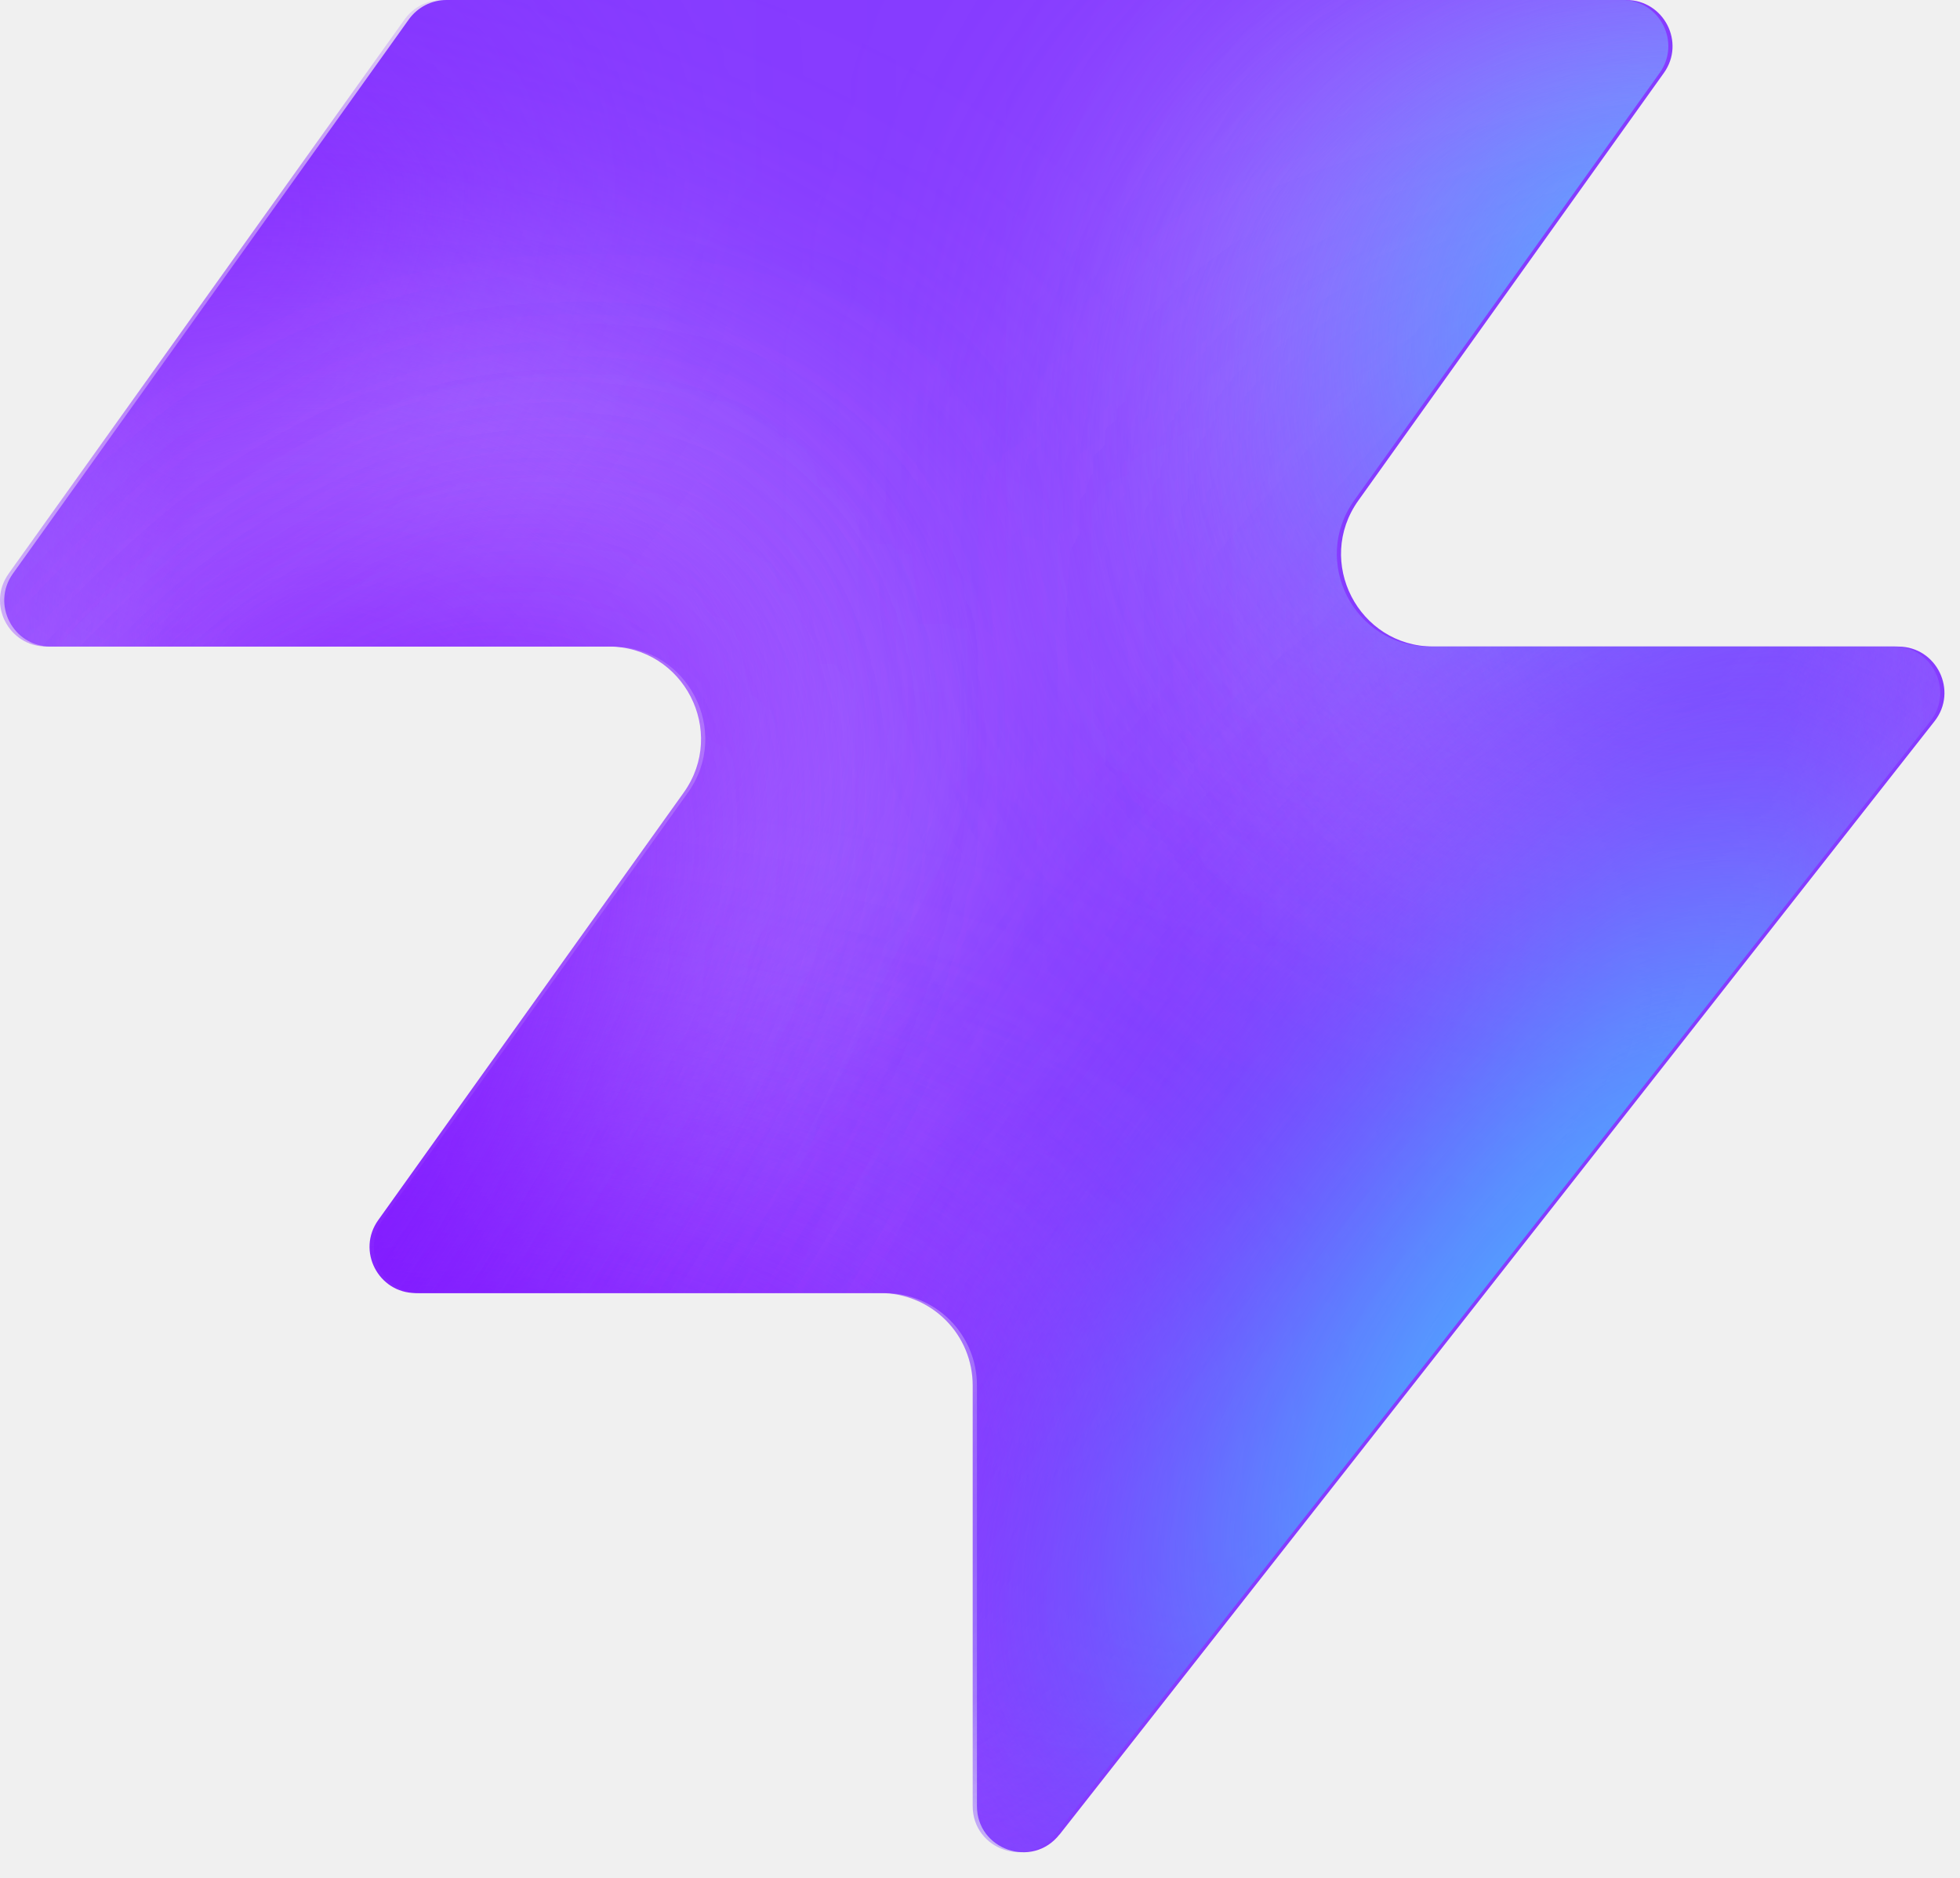
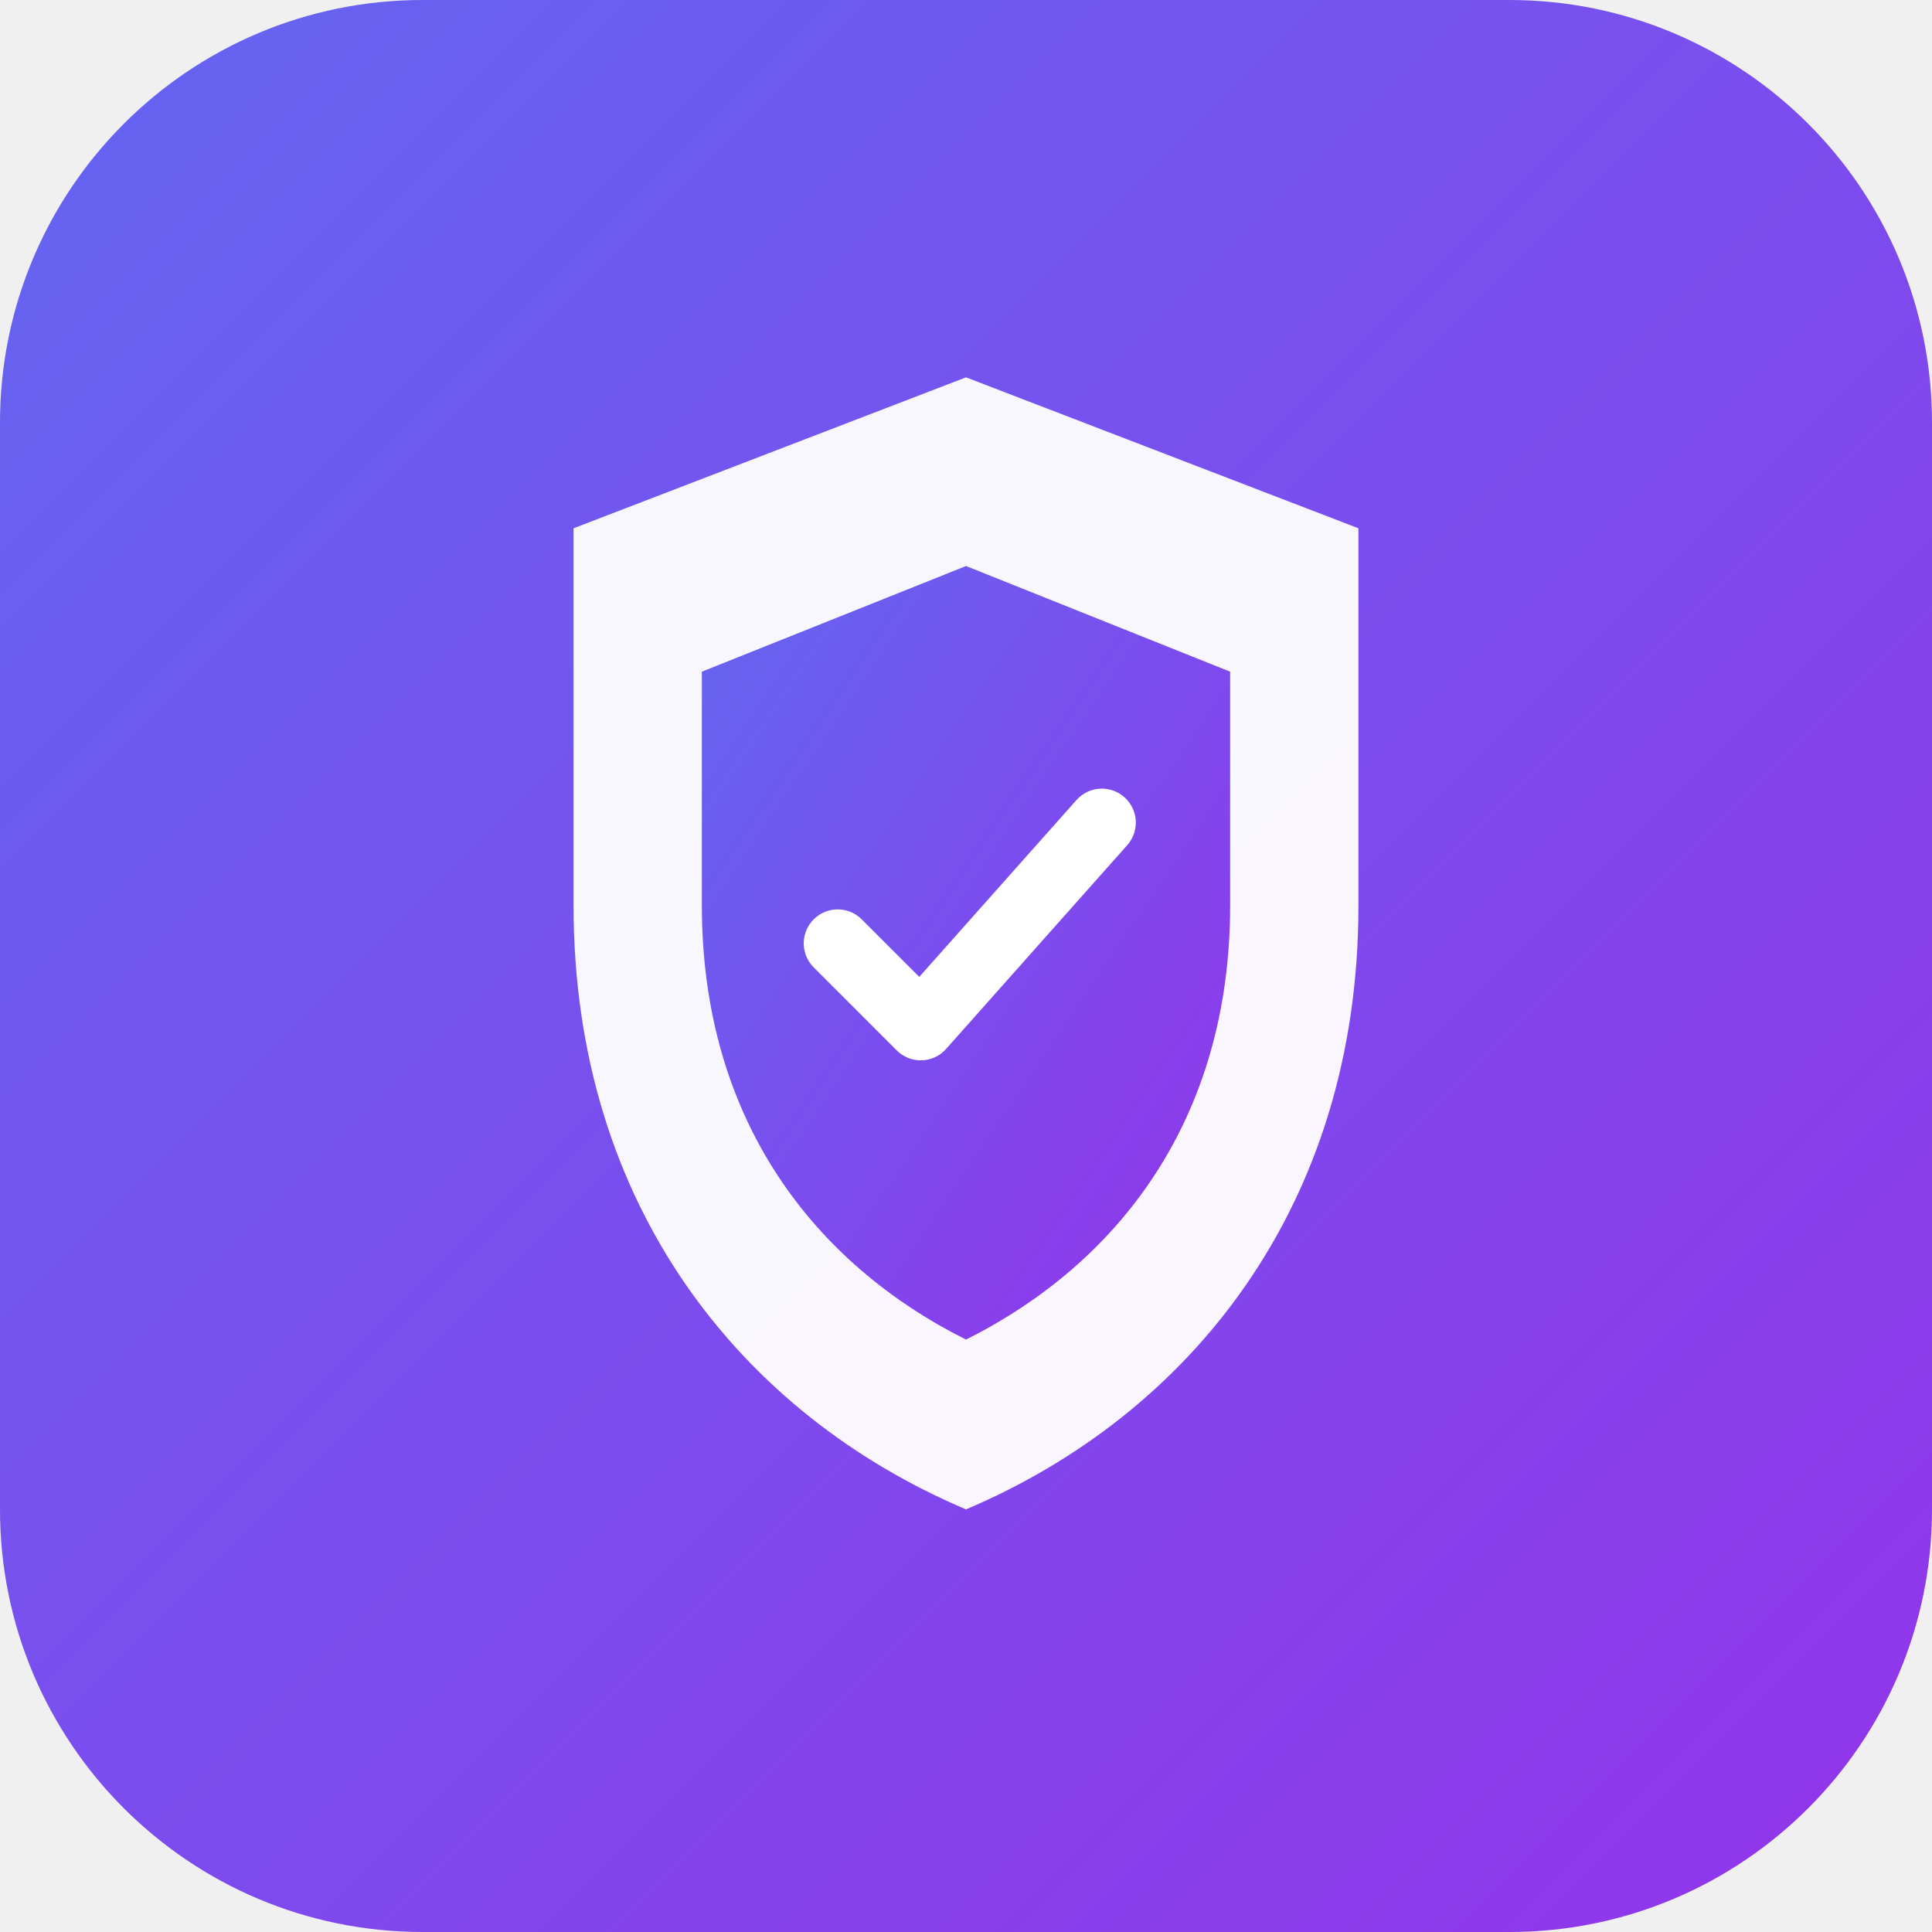
- <svg xmlns="http://www.w3.org/2000/svg" width="48" height="46" fill="none" viewBox="0 0 48 46">
-   <path fill="#863bff" d="M25.946 44.938c-.664.845-2.021.375-2.021-.698V33.937a2.26 2.26 0 0 0-2.262-2.262H10.287c-.92 0-1.456-1.04-.92-1.788l7.48-10.471c1.07-1.497 0-3.578-1.842-3.578H1.237c-.92 0-1.456-1.04-.92-1.788L10.013.474c.214-.297.556-.474.92-.474h28.894c.92 0 1.456 1.04.92 1.788l-7.48 10.471c-1.07 1.498 0 3.579 1.842 3.579h11.377c.943 0 1.473 1.088.89 1.83L25.947 44.94z" style="fill:#863bff;fill:color(display-p3 .525 .23 1);fill-opacity:1" />
-   <mask id="a" width="48" height="46" x="0" y="0" maskUnits="userSpaceOnUse" style="mask-type:alpha">
-     <path fill="#000" d="M25.842 44.938c-.664.844-2.021.375-2.021-.698V33.937a2.26 2.26 0 0 0-2.262-2.262H10.183c-.92 0-1.456-1.04-.92-1.788l7.48-10.471c1.07-1.498 0-3.579-1.842-3.579H1.133c-.92 0-1.456-1.04-.92-1.787L9.91.473c.214-.297.556-.474.92-.474h28.894c.92 0 1.456 1.04.92 1.788l-7.48 10.471c-1.07 1.498 0 3.578 1.842 3.578h11.377c.943 0 1.473 1.088.89 1.832L25.843 44.94z" style="fill:#000;fill-opacity:1" />
-   </mask>
-   <g mask="url(#a)">
-     <g filter="url(#b)">
-       <ellipse cx="5.508" cy="14.704" fill="#ede6ff" rx="5.508" ry="14.704" style="fill:#ede6ff;fill:color(display-p3 .927 .903 1);fill-opacity:1" transform="matrix(.00324 1 1 -.00324 -4.47 31.516)" />
-     </g>
-     <g filter="url(#c)">
-       <ellipse cx="10.399" cy="29.851" fill="#ede6ff" rx="10.399" ry="29.851" style="fill:#ede6ff;fill:color(display-p3 .927 .903 1);fill-opacity:1" transform="matrix(.00324 1 1 -.00324 -39.328 7.883)" />
-     </g>
-     <g filter="url(#d)">
-       <ellipse cx="5.508" cy="30.487" fill="#7e14ff" rx="5.508" ry="30.487" style="fill:#7e14ff;fill:color(display-p3 .492 .077 1);fill-opacity:1" transform="rotate(89.814 -25.913 -14.639)scale(1 -1)" />
-     </g>
-     <g filter="url(#e)">
-       <ellipse cx="5.508" cy="30.599" fill="#7e14ff" rx="5.508" ry="30.599" style="fill:#7e14ff;fill:color(display-p3 .492 .077 1);fill-opacity:1" transform="rotate(89.814 -32.644 -3.334)scale(1 -1)" />
-     </g>
-     <g filter="url(#f)">
-       <ellipse cx="5.508" cy="30.599" fill="#7e14ff" rx="5.508" ry="30.599" style="fill:#7e14ff;fill:color(display-p3 .492 .077 1);fill-opacity:1" transform="matrix(.00324 1 1 -.00324 -34.34 30.47)" />
-     </g>
-     <g filter="url(#g)">
-       <ellipse cx="14.072" cy="22.078" fill="#ede6ff" rx="14.072" ry="22.078" style="fill:#ede6ff;fill:color(display-p3 .927 .903 1);fill-opacity:1" transform="rotate(93.35 24.506 48.493)scale(-1 1)" />
-     </g>
-     <g filter="url(#h)">
-       <ellipse cx="3.47" cy="21.501" fill="#7e14ff" rx="3.47" ry="21.501" style="fill:#7e14ff;fill:color(display-p3 .492 .077 1);fill-opacity:1" transform="rotate(89.009 28.708 47.59)scale(-1 1)" />
-     </g>
-     <g filter="url(#i)">
-       <ellipse cx="3.47" cy="21.501" fill="#7e14ff" rx="3.47" ry="21.501" style="fill:#7e14ff;fill:color(display-p3 .492 .077 1);fill-opacity:1" transform="rotate(89.009 28.708 47.59)scale(-1 1)" />
-     </g>
-     <g filter="url(#j)">
-       <ellipse cx=".387" cy="8.972" fill="#7e14ff" rx="4.407" ry="29.108" style="fill:#7e14ff;fill:color(display-p3 .492 .077 1);fill-opacity:1" transform="rotate(39.51 .387 8.972)" />
-     </g>
-     <g filter="url(#k)">
-       <ellipse cx="47.523" cy="-6.092" fill="#7e14ff" rx="4.407" ry="29.108" style="fill:#7e14ff;fill:color(display-p3 .492 .077 1);fill-opacity:1" transform="rotate(37.892 47.523 -6.092)" />
-     </g>
-     <g filter="url(#l)">
-       <ellipse cx="41.412" cy="6.333" fill="#47bfff" rx="5.971" ry="9.665" style="fill:#47bfff;fill:color(display-p3 .28 .748 1);fill-opacity:1" transform="rotate(37.892 41.412 6.333)" />
-     </g>
-     <g filter="url(#m)">
-       <ellipse cx="-1.879" cy="38.332" fill="#7e14ff" rx="4.407" ry="29.108" style="fill:#7e14ff;fill:color(display-p3 .492 .077 1);fill-opacity:1" transform="rotate(37.892 -1.88 38.332)" />
-     </g>
-     <g filter="url(#n)">
-       <ellipse cx="-1.879" cy="38.332" fill="#7e14ff" rx="4.407" ry="29.108" style="fill:#7e14ff;fill:color(display-p3 .492 .077 1);fill-opacity:1" transform="rotate(37.892 -1.88 38.332)" />
-     </g>
-     <g filter="url(#o)">
-       <ellipse cx="35.651" cy="29.907" fill="#7e14ff" rx="4.407" ry="29.108" style="fill:#7e14ff;fill:color(display-p3 .492 .077 1);fill-opacity:1" transform="rotate(37.892 35.651 29.907)" />
-     </g>
-     <g filter="url(#p)">
-       <ellipse cx="38.418" cy="32.4" fill="#47bfff" rx="5.971" ry="15.297" style="fill:#47bfff;fill:color(display-p3 .28 .748 1);fill-opacity:1" transform="rotate(37.892 38.418 32.4)" />
-     </g>
-   </g>
+ <svg xmlns="http://www.w3.org/2000/svg" width="512" height="512" viewBox="0 0 512 512">
  <defs>
-     <filter id="b" width="60.045" height="41.654" x="-19.77" y="16.149" color-interpolation-filters="sRGB" filterUnits="userSpaceOnUse">
-       <feFlood flood-opacity="0" result="BackgroundImageFix" />
-       <feBlend in="SourceGraphic" in2="BackgroundImageFix" result="shape" />
-       <feGaussianBlur result="effect1_foregroundBlur_2002_17158" stdDeviation="7.659" />
-     </filter>
-     <filter id="c" width="90.34" height="51.437" x="-54.613" y="-7.533" color-interpolation-filters="sRGB" filterUnits="userSpaceOnUse">
-       <feFlood flood-opacity="0" result="BackgroundImageFix" />
-       <feBlend in="SourceGraphic" in2="BackgroundImageFix" result="shape" />
-       <feGaussianBlur result="effect1_foregroundBlur_2002_17158" stdDeviation="7.659" />
-     </filter>
-     <filter id="d" width="79.355" height="29.4" x="-49.64" y="2.03" color-interpolation-filters="sRGB" filterUnits="userSpaceOnUse">
-       <feFlood flood-opacity="0" result="BackgroundImageFix" />
-       <feBlend in="SourceGraphic" in2="BackgroundImageFix" result="shape" />
-       <feGaussianBlur result="effect1_foregroundBlur_2002_17158" stdDeviation="4.596" />
-     </filter>
-     <filter id="e" width="79.579" height="29.4" x="-45.045" y="20.029" color-interpolation-filters="sRGB" filterUnits="userSpaceOnUse">
-       <feFlood flood-opacity="0" result="BackgroundImageFix" />
-       <feBlend in="SourceGraphic" in2="BackgroundImageFix" result="shape" />
-       <feGaussianBlur result="effect1_foregroundBlur_2002_17158" stdDeviation="4.596" />
-     </filter>
-     <filter id="f" width="79.579" height="29.4" x="-43.513" y="21.178" color-interpolation-filters="sRGB" filterUnits="userSpaceOnUse">
-       <feFlood flood-opacity="0" result="BackgroundImageFix" />
-       <feBlend in="SourceGraphic" in2="BackgroundImageFix" result="shape" />
-       <feGaussianBlur result="effect1_foregroundBlur_2002_17158" stdDeviation="4.596" />
-     </filter>
-     <filter id="g" width="74.749" height="58.852" x="15.756" y="-17.901" color-interpolation-filters="sRGB" filterUnits="userSpaceOnUse">
-       <feFlood flood-opacity="0" result="BackgroundImageFix" />
-       <feBlend in="SourceGraphic" in2="BackgroundImageFix" result="shape" />
-       <feGaussianBlur result="effect1_foregroundBlur_2002_17158" stdDeviation="7.659" />
-     </filter>
-     <filter id="h" width="61.377" height="25.362" x="23.548" y="2.284" color-interpolation-filters="sRGB" filterUnits="userSpaceOnUse">
-       <feFlood flood-opacity="0" result="BackgroundImageFix" />
-       <feBlend in="SourceGraphic" in2="BackgroundImageFix" result="shape" />
-       <feGaussianBlur result="effect1_foregroundBlur_2002_17158" stdDeviation="4.596" />
-     </filter>
-     <filter id="i" width="61.377" height="25.362" x="23.548" y="2.284" color-interpolation-filters="sRGB" filterUnits="userSpaceOnUse">
-       <feFlood flood-opacity="0" result="BackgroundImageFix" />
-       <feBlend in="SourceGraphic" in2="BackgroundImageFix" result="shape" />
-       <feGaussianBlur result="effect1_foregroundBlur_2002_17158" stdDeviation="4.596" />
-     </filter>
-     <filter id="j" width="56.045" height="63.649" x="-27.636" y="-22.853" color-interpolation-filters="sRGB" filterUnits="userSpaceOnUse">
-       <feFlood flood-opacity="0" result="BackgroundImageFix" />
-       <feBlend in="SourceGraphic" in2="BackgroundImageFix" result="shape" />
-       <feGaussianBlur result="effect1_foregroundBlur_2002_17158" stdDeviation="4.596" />
-     </filter>
-     <filter id="k" width="54.814" height="64.646" x="20.116" y="-38.415" color-interpolation-filters="sRGB" filterUnits="userSpaceOnUse">
-       <feFlood flood-opacity="0" result="BackgroundImageFix" />
-       <feBlend in="SourceGraphic" in2="BackgroundImageFix" result="shape" />
-       <feGaussianBlur result="effect1_foregroundBlur_2002_17158" stdDeviation="4.596" />
-     </filter>
-     <filter id="l" width="33.541" height="35.313" x="24.641" y="-11.323" color-interpolation-filters="sRGB" filterUnits="userSpaceOnUse">
-       <feFlood flood-opacity="0" result="BackgroundImageFix" />
-       <feBlend in="SourceGraphic" in2="BackgroundImageFix" result="shape" />
-       <feGaussianBlur result="effect1_foregroundBlur_2002_17158" stdDeviation="4.596" />
-     </filter>
-     <filter id="m" width="54.814" height="64.646" x="-29.286" y="6.009" color-interpolation-filters="sRGB" filterUnits="userSpaceOnUse">
-       <feFlood flood-opacity="0" result="BackgroundImageFix" />
-       <feBlend in="SourceGraphic" in2="BackgroundImageFix" result="shape" />
-       <feGaussianBlur result="effect1_foregroundBlur_2002_17158" stdDeviation="4.596" />
-     </filter>
-     <filter id="n" width="54.814" height="64.646" x="-29.286" y="6.009" color-interpolation-filters="sRGB" filterUnits="userSpaceOnUse">
-       <feFlood flood-opacity="0" result="BackgroundImageFix" />
-       <feBlend in="SourceGraphic" in2="BackgroundImageFix" result="shape" />
-       <feGaussianBlur result="effect1_foregroundBlur_2002_17158" stdDeviation="4.596" />
-     </filter>
-     <filter id="o" width="54.814" height="64.646" x="8.244" y="-2.416" color-interpolation-filters="sRGB" filterUnits="userSpaceOnUse">
-       <feFlood flood-opacity="0" result="BackgroundImageFix" />
-       <feBlend in="SourceGraphic" in2="BackgroundImageFix" result="shape" />
-       <feGaussianBlur result="effect1_foregroundBlur_2002_17158" stdDeviation="4.596" />
-     </filter>
-     <filter id="p" width="39.409" height="43.623" x="18.713" y="10.588" color-interpolation-filters="sRGB" filterUnits="userSpaceOnUse">
-       <feFlood flood-opacity="0" result="BackgroundImageFix" />
-       <feBlend in="SourceGraphic" in2="BackgroundImageFix" result="shape" />
-       <feGaussianBlur result="effect1_foregroundBlur_2002_17158" stdDeviation="4.596" />
-     </filter>
+     <linearGradient id="shieldGradient" x1="0%" y1="0%" x2="100%" y2="100%">
+       <stop offset="0%" stop-color="#6366f1" />
+       <stop offset="100%" stop-color="#9333ea" />
+     </linearGradient>
  </defs>
+   <rect width="512" height="512" rx="112" fill="url(#shieldGradient)" />
+   <path d="M256 100            L360 140            V240            C360 320 315 375 256 400            C197 375 152 320 152 240            V140            Z" fill="white" fill-opacity="0.95" />
+   <path d="M256 150            L326 178            V240            C326 297 296 335 256 355            C216 335 186 297 186 240            V178            Z" fill="url(#shieldGradient)" />
+   <path d="M222 250 L244 272 L292 218" stroke="white" stroke-width="18" stroke-linecap="round" stroke-linejoin="round" fill="none" />
</svg>
